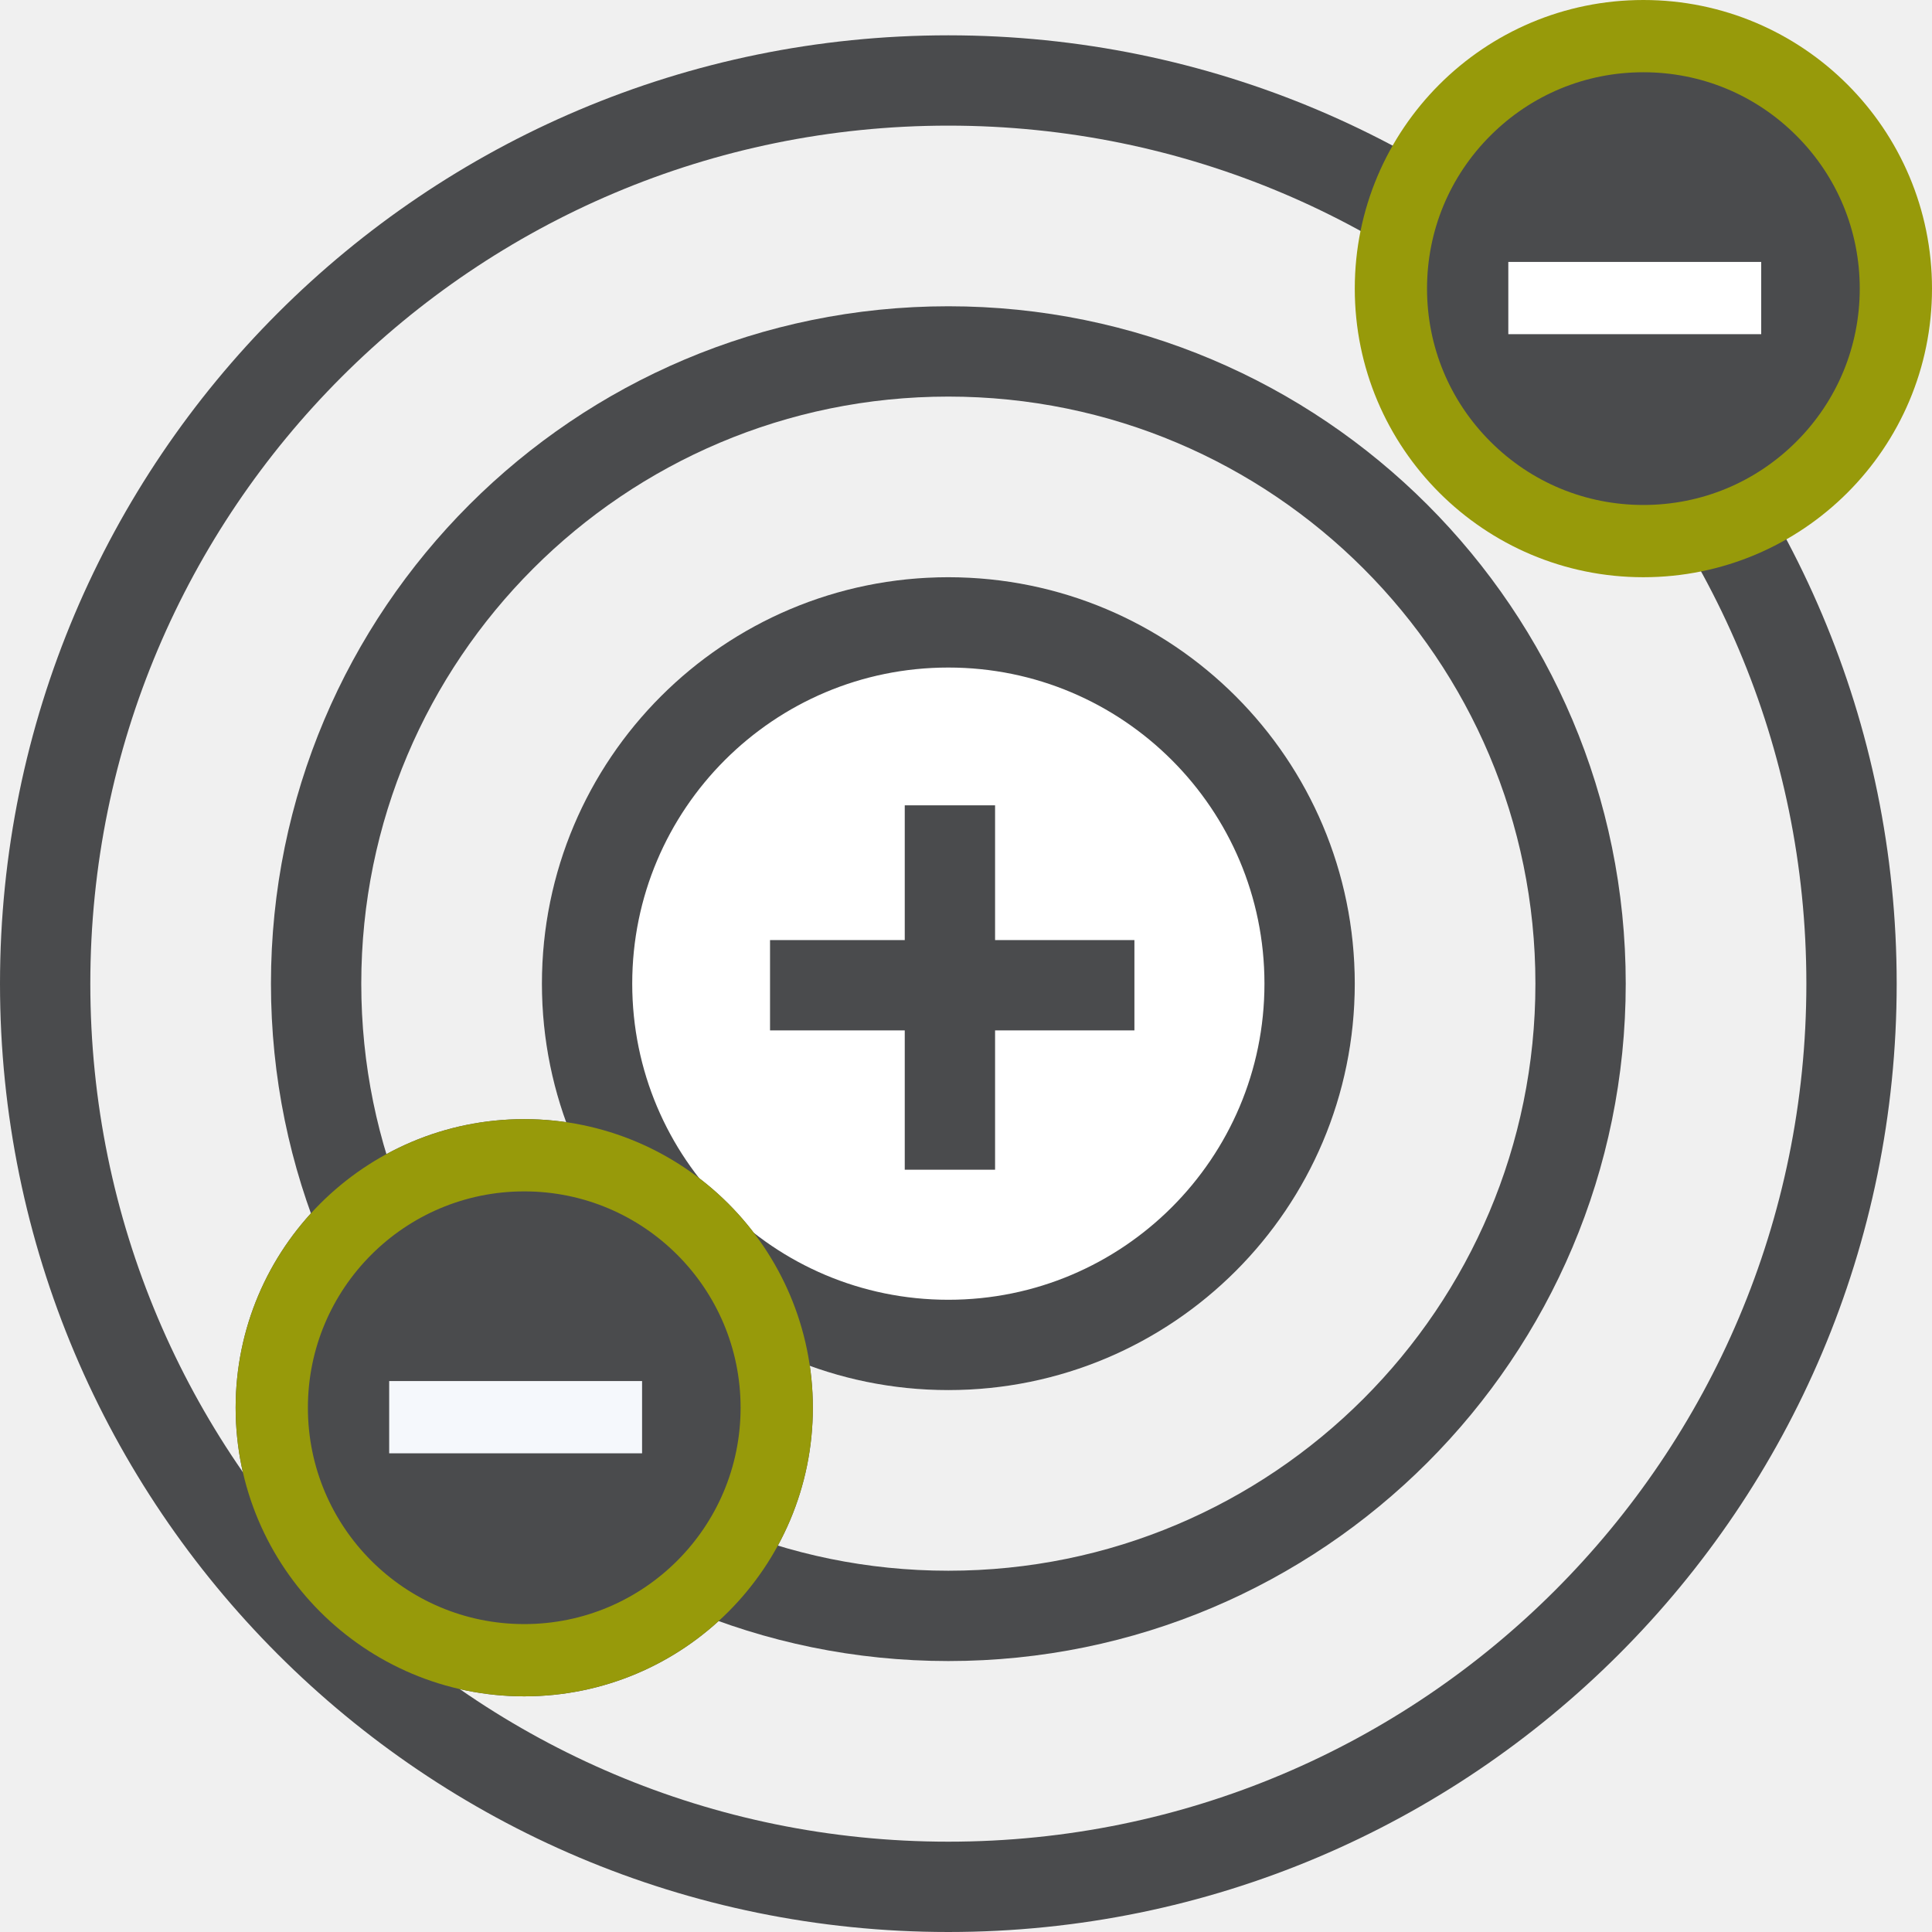
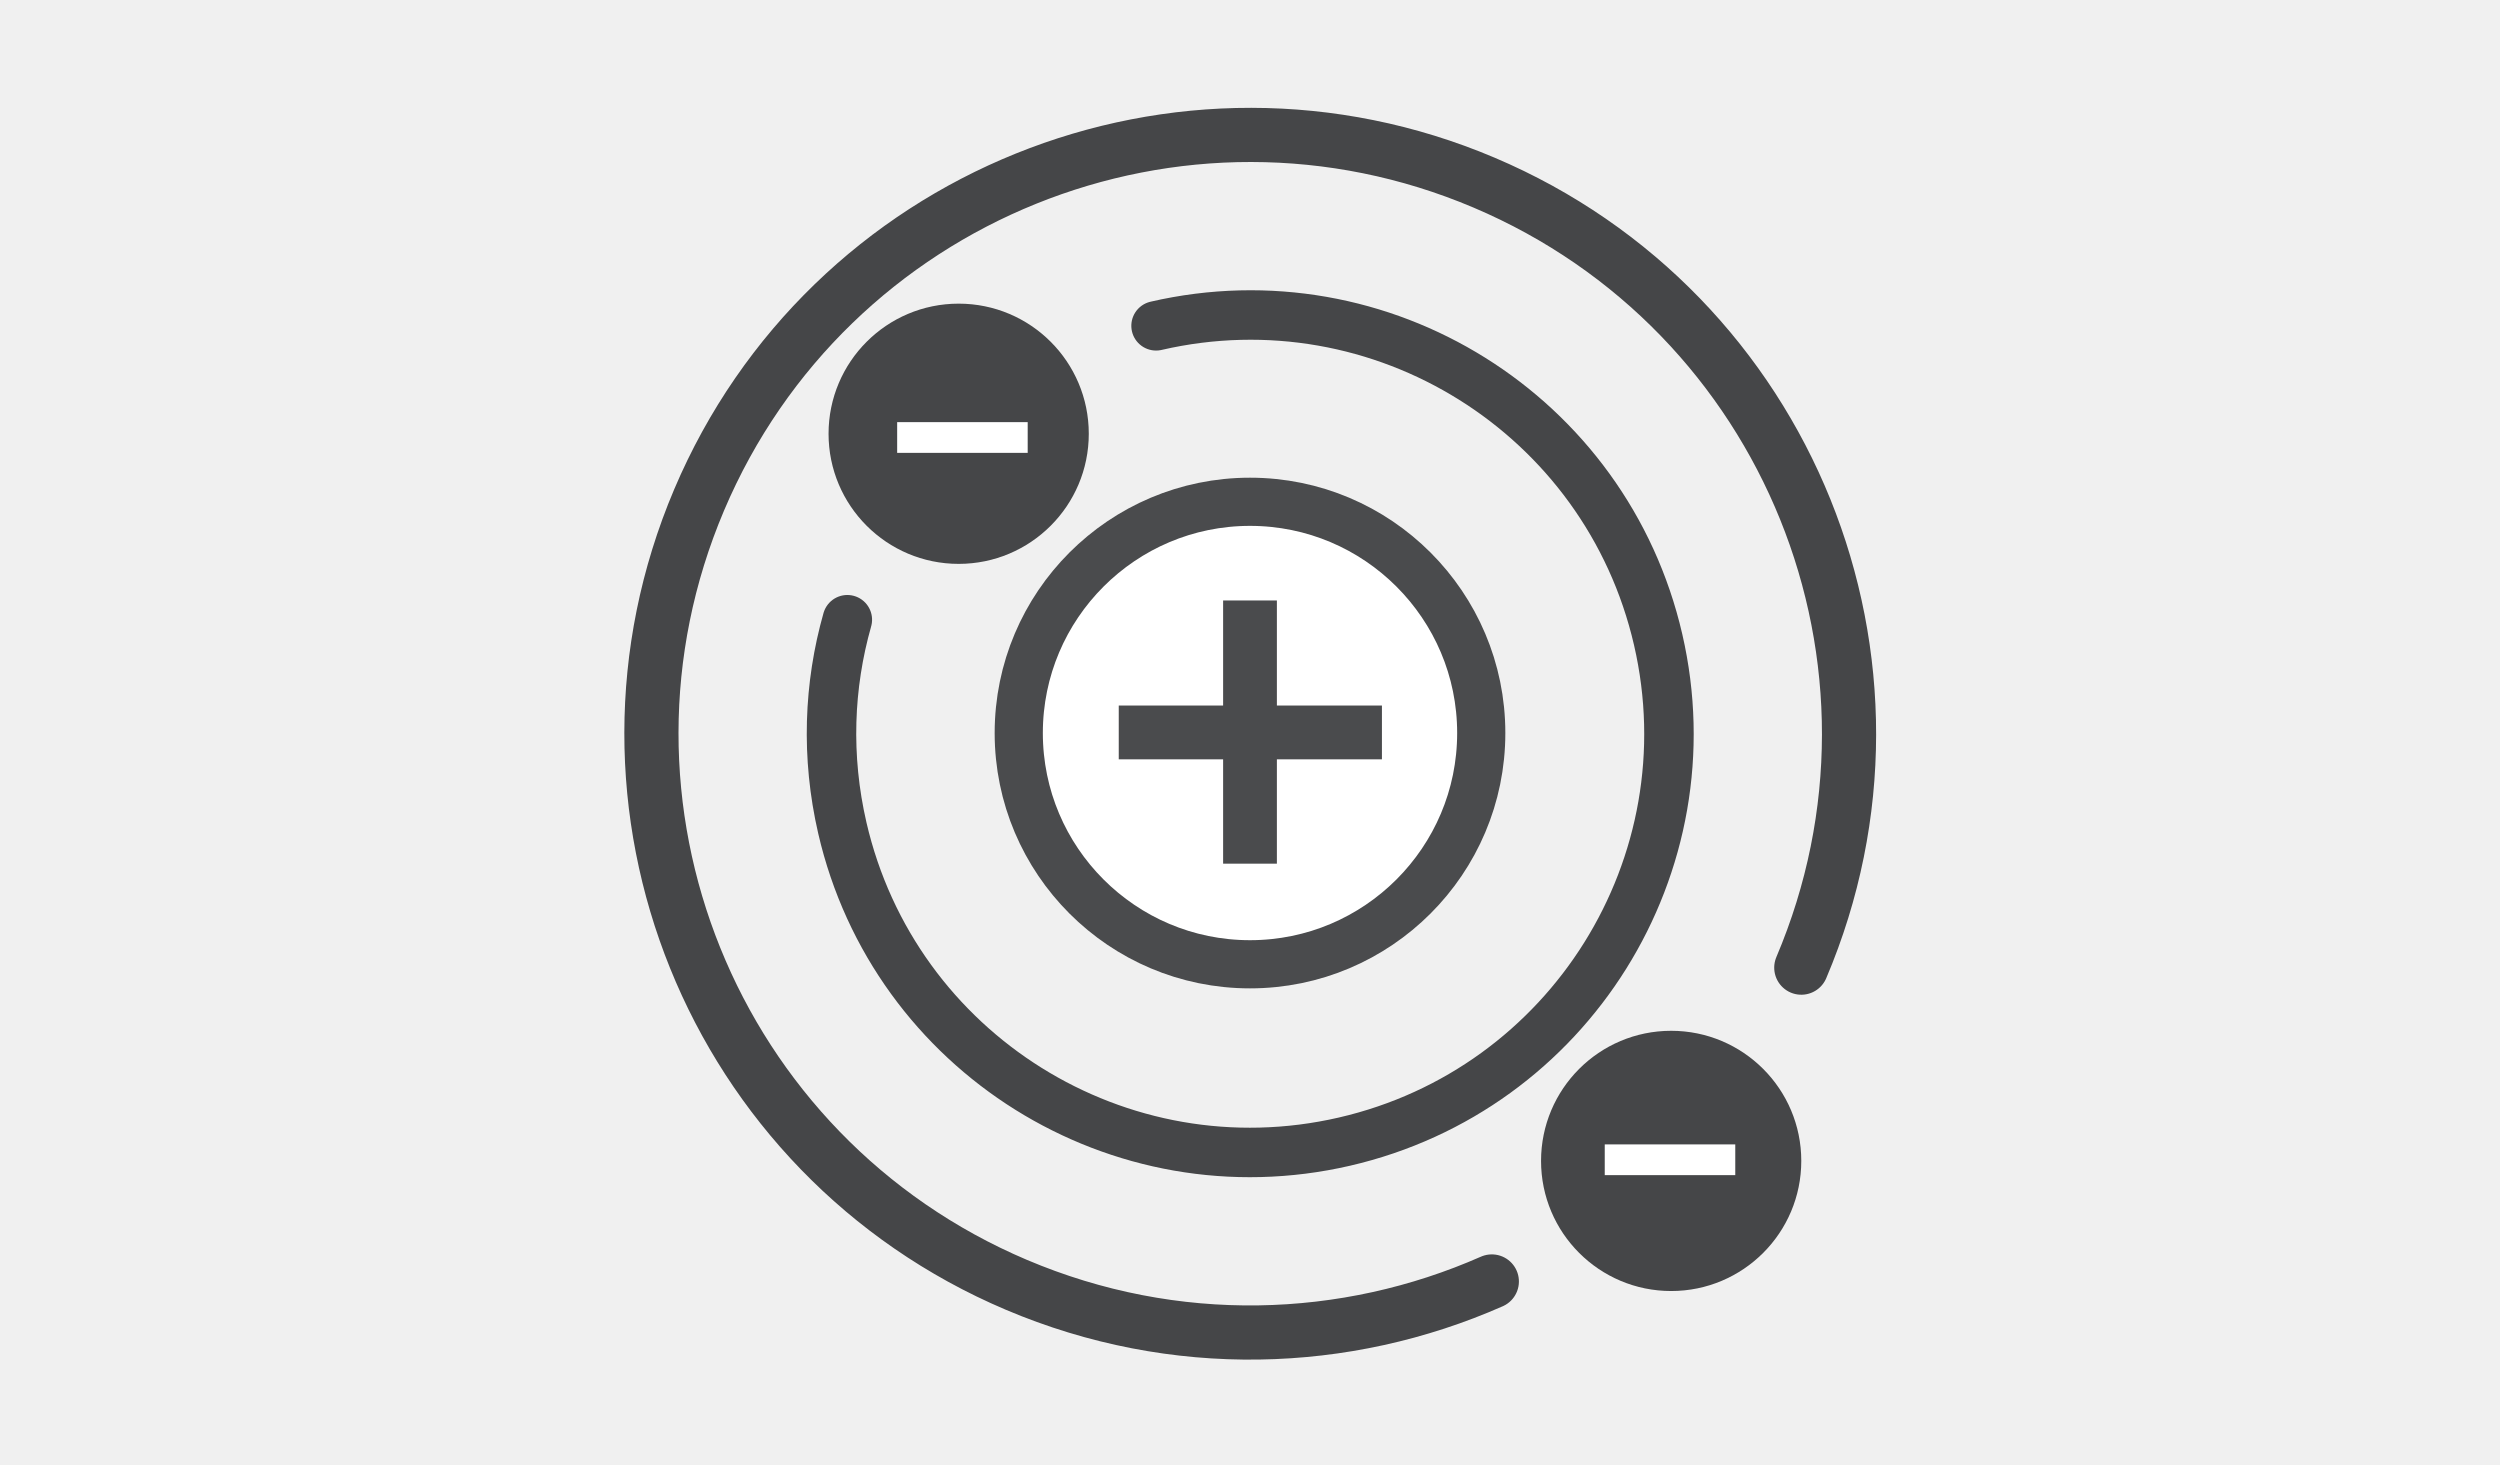
- <svg xmlns="http://www.w3.org/2000/svg" width="106.955" height="106.955" viewBox="0 0 106.955 106.955">
-   <g id="Group_68" data-name="Group 68" transform="translate(-1305 -1348.045)">
-     <g id="Group_66" data-name="Group 66" transform="translate(-9878 -6557)">
-       <g id="Ellipse_21" data-name="Ellipse 21" transform="translate(11213 7937)" fill="#fff" stroke="#4a4b4d" stroke-width="5">
-         <circle cx="22.5" cy="22.5" r="22.5" stroke="none" />
-         <circle cx="22.5" cy="22.5" r="20" fill="none" />
+ <svg xmlns="http://www.w3.org/2000/svg" viewBox="0 0 1024 600" width="1024" height="600" preserveAspectRatio="xMidYMid meet" style="width: 100%; height: 100%; transform: translate3d(0px, 0px, 0px);">
+   <defs>
+     <clipPath id="__lottie_element_328">
+       <rect width="1024" height="600" x="0" y="0" />
+     </clipPath>
+   </defs>
+   <g clip-path="url(#__lottie_element_328)">
+     <g transform="matrix(1,0,0,1,892,421.25)" opacity="1" style="display: block;">
+       <g opacity="1" transform="matrix(0.37,0,0,0.37,-380,-121)">
+         <path fill="rgb(255,255,255)" fill-opacity="1" d=" M0,-256 C141.286,-256 256,-141.286 256,0 C256,141.286 141.286,256 0,256 C-141.286,256 -256,141.286 -256,0 C-256,-141.286 -141.286,-256 0,-256z" />
+         <path stroke-linecap="butt" stroke-linejoin="miter" fill-opacity="0" stroke-miterlimit="4" stroke="rgb(74,75,77)" stroke-opacity="1" stroke-width="53.334" d=" M0,-256 C141.286,-256 256,-141.286 256,0 C256,141.286 141.286,256 0,256 C-141.286,256 -256,141.286 -256,0 C-256,-141.286 -141.286,-256 0,-256z" />
      </g>
-       <line id="Line_17" data-name="Line 17" y2="20.172" transform="translate(11235.587 7949.628)" fill="none" stroke="#4a4b4d" stroke-width="5" />
-       <line id="Line_18" data-name="Line 18" y2="20.172" transform="translate(11245.801 7959.587) rotate(90)" fill="none" stroke="#4a4b4d" stroke-width="5" />
    </g>
-     <g id="Ellipse_27" data-name="Ellipse 27" transform="translate(1305 1350)" fill="none" stroke="#4a4b4d" stroke-width="5">
-       <circle cx="52.5" cy="52.5" r="52.5" stroke="none" />
-       <circle cx="52.5" cy="52.5" r="50" fill="none" />
+     <g transform="matrix(1,0,0,1,536.417,43.75)" opacity="1" style="display: none;">
+       <g opacity="1.221924901528837e-7" transform="matrix(0.3000001,0,0,0.3000001,243.785,256.25)">
+         <path fill="rgb(255,255,255)" fill-opacity="1" d=" M-0.064,-256 C-0.064,-256 -61.805,-190.211 -61.805,-190.211 C-61.805,-190.211 -150.514,-207.163 -150.514,-207.163 C-150.514,-207.163 -161.805,-117.557 -161.805,-117.557 C-161.805,-117.557 -243.536,-79.129 -243.536,-79.129 C-243.536,-79.129 -200.001,0 -200.001,0 C-200.001,0 -243.536,79.129 -243.536,79.129 C-243.536,79.129 -161.805,117.558 -161.805,117.558 C-161.805,117.558 -150.514,207.163 -150.514,207.163 C-150.514,207.163 -61.805,190.212 -61.805,190.212 C-61.805,190.212 -0.064,256 -0.064,256 C-0.064,256 0.064,256 0.064,256 C0.064,256 61.803,190.212 61.803,190.212 C61.803,190.212 150.514,207.163 150.514,207.163 C150.514,207.163 161.803,117.558 161.803,117.558 C161.803,117.558 243.535,79.129 243.535,79.129 C243.535,79.129 199.999,0 199.999,0 C199.999,0 243.535,-79.129 243.535,-79.129 C243.535,-79.129 161.803,-117.557 161.803,-117.557 C161.803,-117.557 150.514,-207.163 150.514,-207.163 C150.514,-207.163 61.803,-190.211 61.803,-190.211 C61.803,-190.211 0.064,-256 0.064,-256 C0.064,-256 -0.064,-256 -0.064,-256z" />
+       </g>
    </g>
-     <g id="Ellipse_28" data-name="Ellipse 28" transform="translate(1320 1365)" fill="none" stroke="#4a4b4d" stroke-width="5">
-       <circle cx="37.5" cy="37.5" r="37.5" stroke="none" />
-       <circle cx="37.5" cy="37.5" r="35" fill="none" />
+     <g transform="matrix(0.2800004,0,0,0.2800004,512,300)" opacity="1" style="display: block;">
+       <g opacity="1" transform="matrix(0,1,-1,0,-15,9)">
+         <path stroke-linecap="butt" stroke-linejoin="miter" fill-opacity="0" stroke-miterlimit="4" stroke="rgb(74,75,77)" stroke-opacity="1" stroke-width="78.668" d=" M-9,-208 C-9,-208 -9,177 -9,177" />
+       </g>
+       <g opacity="1" transform="matrix(1,0,0,1,9,15)">
+         <path stroke-linecap="butt" stroke-linejoin="miter" fill-opacity="0" stroke-miterlimit="4" stroke="rgb(74,75,77)" stroke-opacity="1" stroke-width="78.668" d=" M-9,-208 C-9,-208 -9,177 -9,177" />
+       </g>
    </g>
-     <g id="Group_51" data-name="Group 51" transform="translate(-345.955 1288)">
-       <g id="Ellipse_23" data-name="Ellipse 23" transform="translate(1664 122)" fill="#4a4b4d" stroke="#979a0a" stroke-width="4">
-         <circle cx="15.977" cy="15.977" r="15.977" stroke="none" />
-         <circle cx="15.977" cy="15.977" r="13.977" fill="none" />
+     <g transform="matrix(0.95,0,0,0.95,503.07,249.71)" opacity="1" style="display: block;">
+       <g opacity="1" transform="matrix(-0.5587455,1.316322,-1.316322,-0.5587455,9.5,53.5)">
+         <path stroke-linecap="round" stroke-linejoin="miter" fill-opacity="0" stroke-miterlimit="4" stroke="rgb(69,70,72)" stroke-opacity="1" stroke-width="16.334" d="M0 0" />
      </g>
-       <line id="Line_15" data-name="Line 15" x2="14" transform="translate(1672.5 138.5)" fill="none" stroke="#f5f8fc" stroke-width="4" />
+       <g opacity="1" transform="matrix(-0.5587455,1.316322,-1.316322,-0.5587455,9.5,53.5)">
+         <path stroke-linecap="round" stroke-linejoin="miter" fill-opacity="0" stroke-miterlimit="4" stroke="rgb(69,70,72)" stroke-opacity="1" stroke-width="16.334" d=" M0,-180.5 C-99.687,-180.5 -180.5,-99.687 -180.5,0 C-180.5,99.687 -99.687,180.5 0,180.5 C99.687,180.5 180.5,99.687 180.5,0 C180.5,-51.883 158.609,-98.654 123.56,-131.58" />
+       </g>
+       <g opacity="1" transform="matrix(0.9743702,-0.2249503,0.2249503,0.9743702,9.5,53.5)">
+         <path stroke-linecap="round" stroke-linejoin="miter" fill-opacity="0" stroke-miterlimit="4" stroke="rgb(69,70,72)" stroke-opacity="1" stroke-width="21.334" d=" M-158.204,-86.97 C-172.415,-61.175 -180.5,-31.532 -180.5,0 C-180.5,99.687 -99.687,180.5 0,180.5 C99.687,180.5 180.5,99.687 180.5,0 C180.5,-99.687 99.687,-180.5 0,-180.5" />
+       </g>
    </g>
-     <g id="Group_67" data-name="Group 67" transform="translate(-284 1226.045)">
-       <g id="Path_48" data-name="Path 48" transform="translate(1664 122)" fill="#4a4b4d">
-         <path d="M 15.977 29.955 C 12.244 29.955 8.734 28.501 6.094 25.861 C 3.454 23.221 2 19.711 2 15.977 C 2 12.244 3.454 8.734 6.094 6.094 C 8.734 3.454 12.244 2 15.977 2 C 19.711 2 23.221 3.454 25.861 6.094 C 28.501 8.734 29.955 12.244 29.955 15.977 C 29.955 19.711 28.501 23.221 25.861 25.861 C 23.221 28.501 19.711 29.955 15.977 29.955 Z" stroke="none" />
-         <path d="M 15.977 4 C 12.778 4 9.77 5.246 7.508 7.508 C 5.246 9.77 4 12.778 4 15.977 C 4 19.177 5.246 22.185 7.508 24.447 C 9.77 26.709 12.778 27.955 15.977 27.955 C 19.177 27.955 22.185 26.709 24.447 24.447 C 26.709 22.185 27.955 19.177 27.955 15.977 C 27.955 12.778 26.709 9.77 24.447 7.508 C 22.185 5.246 19.177 4 15.977 4 M 15.977 3.814697265625e-06 C 24.802 3.814697265625e-06 31.955 7.153 31.955 15.977 C 31.955 24.802 24.802 31.955 15.977 31.955 C 7.153 31.955 3.814697265625e-06 24.802 3.814697265625e-06 15.977 C 3.814697265625e-06 7.153 7.153 3.814697265625e-06 15.977 3.814697265625e-06 Z" stroke="none" fill="#979a0a" />
+     <g transform="matrix(1,0,0,1,266.665,54.65192)" opacity="1" style="display: none;">
+       <g opacity="1" transform="matrix(1,0,0,1,143.665,143.665)">
+         <path fill="rgb(74,75,77)" fill-opacity="1" d=" M90.33,0 C90.33,49.888 49.888,90.33 0,90.33 C-49.888,90.33 -90.33,49.888 -90.33,0 C-90.33,-49.888 -49.888,-90.33 0,-90.33 C49.888,-90.33 90.33,-49.888 90.33,0z" />
+         <path stroke-linecap="butt" stroke-linejoin="miter" fill-opacity="0" stroke-miterlimit="10" stroke="rgb(255,255,255)" stroke-opacity="1" stroke-width="21.334" d=" M90.33,0 C90.33,49.888 49.888,90.33 0,90.33 C-49.888,90.33 -90.33,49.888 -90.33,0 C-90.33,-49.888 -49.888,-90.33 0,-90.33 C49.888,-90.33 90.33,-49.888 90.33,0z" />
      </g>
-       <line id="Line_15-2" data-name="Line 15" x2="14" transform="translate(1672.5 138.5)" fill="none" stroke="#fff" stroke-width="4" />
+       <g opacity="1" transform="matrix(1,0,0,1,0,0)">
+         <path stroke-linecap="butt" stroke-linejoin="miter" fill-opacity="0" stroke-miterlimit="10" stroke="rgb(255,255,255)" stroke-opacity="1" stroke-width="21.334" d=" M98.356,143.665 C98.356,143.665 188.974,143.665 188.974,143.665" />
+       </g>
+     </g>
+     <g transform="matrix(-0.5900002,0,0,-0.5900002,769.2722,560.2723)" opacity="1" style="display: block;">
+       <g opacity="1" transform="matrix(1,0,0,1,143.665,143.665)">
+         <path fill="rgb(69,70,72)" fill-opacity="1" d=" M90.33,0 C90.33,49.888 49.888,90.33 0,90.33 C-49.888,90.33 -90.33,49.888 -90.33,0 C-90.33,-49.888 -49.888,-90.33 0,-90.33 C49.888,-90.33 90.33,-49.888 90.33,0z" />
+         <path stroke-linecap="butt" stroke-linejoin="miter" fill-opacity="0" stroke-miterlimit="10" stroke="rgb(255,255,255)" stroke-opacity="5.295006199901309e-7" stroke-width="21.334" d=" M90.33,0 C90.33,49.888 49.888,90.33 0,90.33 C-49.888,90.33 -90.33,49.888 -90.33,0 C-90.33,-49.888 -49.888,-90.33 0,-90.33 C49.888,-90.33 90.33,-49.888 90.33,0z" />
+       </g>
+       <g opacity="1" transform="matrix(-1,0,0,-1,288.136,288.136)">
+         <path stroke-linecap="butt" stroke-linejoin="miter" fill-opacity="0" stroke-miterlimit="10" stroke="rgb(255,255,255)" stroke-opacity="1" stroke-width="21.334" d=" M98.356,143.665 C98.356,143.665 188.974,143.665 188.974,143.665" />
+       </g>
+     </g>
+     <g transform="matrix(1,0,0,1,470.005,258.0291)" opacity="1" style="display: none;">
+       <g opacity="1" transform="matrix(1,0,0,1,143.665,143.665)">
+         <path fill="rgb(74,75,77)" fill-opacity="1" d=" M90.33,0 C90.33,49.888 49.888,90.33 0,90.33 C-49.888,90.33 -90.33,49.888 -90.33,0 C-90.33,-49.888 -49.888,-90.33 0,-90.33 C49.888,-90.33 90.33,-49.888 90.33,0z" />
+         <path stroke-linecap="butt" stroke-linejoin="miter" fill-opacity="0" stroke-miterlimit="10" stroke="rgb(255,255,255)" stroke-opacity="1" stroke-width="21.334" d=" M90.33,0 C90.33,49.888 49.888,90.33 0,90.33 C-49.888,90.33 -90.33,49.888 -90.33,0 C-90.33,-49.888 -49.888,-90.33 0,-90.33 C49.888,-90.33 90.33,-49.888 90.33,0z" />
+       </g>
+       <g opacity="1" transform="matrix(1,0,0,1,0,0)">
+         <path stroke-linecap="butt" stroke-linejoin="miter" fill-opacity="0" stroke-miterlimit="10" stroke="rgb(255,255,255)" stroke-opacity="1" stroke-width="21.334" d=" M96.686,141.995 C96.686,141.995 187.304,141.995 187.304,141.995" />
+       </g>
+     </g>
+     <g transform="matrix(-0.5900002,0,0,-0.5900002,477.4323,262.4322)" opacity="1" style="display: block;">
+       <g opacity="1" transform="matrix(1,0,0,1,143.665,143.665)">
+         <path fill="rgb(69,70,72)" fill-opacity="1" d=" M90.33,0 C90.33,49.888 49.888,90.33 0,90.33 C-49.888,90.33 -90.33,49.888 -90.33,0 C-90.33,-49.888 -49.888,-90.33 0,-90.33 C49.888,-90.33 90.33,-49.888 90.33,0z" />
+         <path stroke-linecap="butt" stroke-linejoin="miter" fill-opacity="0" stroke-miterlimit="10" stroke="rgb(255,255,255)" stroke-opacity="5.295006199901309e-7" stroke-width="21.334" d=" M90.33,0 C90.33,49.888 49.888,90.33 0,90.33 C-49.888,90.33 -90.33,49.888 -90.33,0 C-90.33,-49.888 -49.888,-90.33 0,-90.33 C49.888,-90.33 90.33,-49.888 90.33,0z" />
+       </g>
+       <g opacity="1" transform="matrix(-1,0,0,-1,283.05,283.05)">
+         <path stroke-linecap="butt" stroke-linejoin="miter" fill-opacity="0" stroke-miterlimit="10" stroke="rgb(255,255,255)" stroke-opacity="1" stroke-width="21.334" d=" M96.686,141.995 C96.686,141.995 187.304,141.995 187.304,141.995" />
+       </g>
    </g>
  </g>
</svg>
